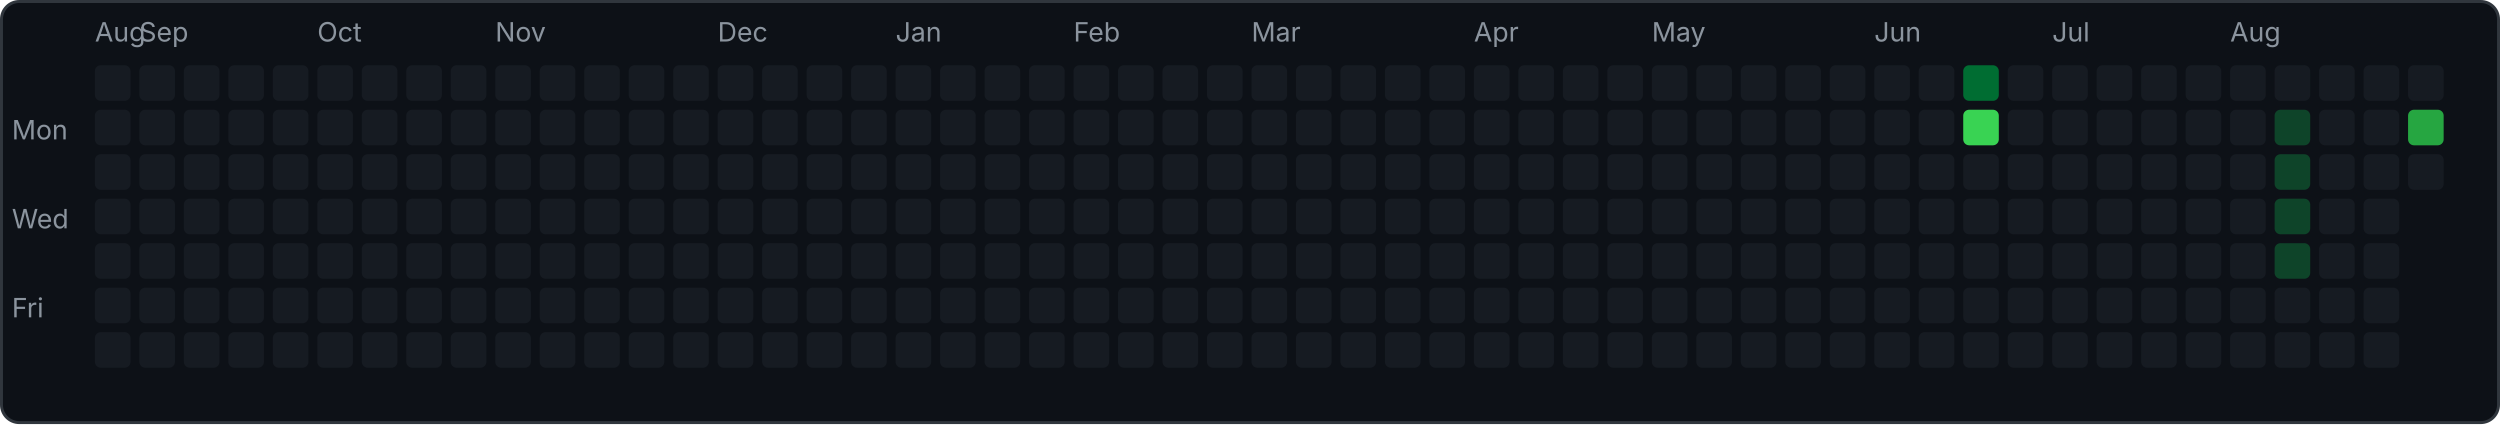
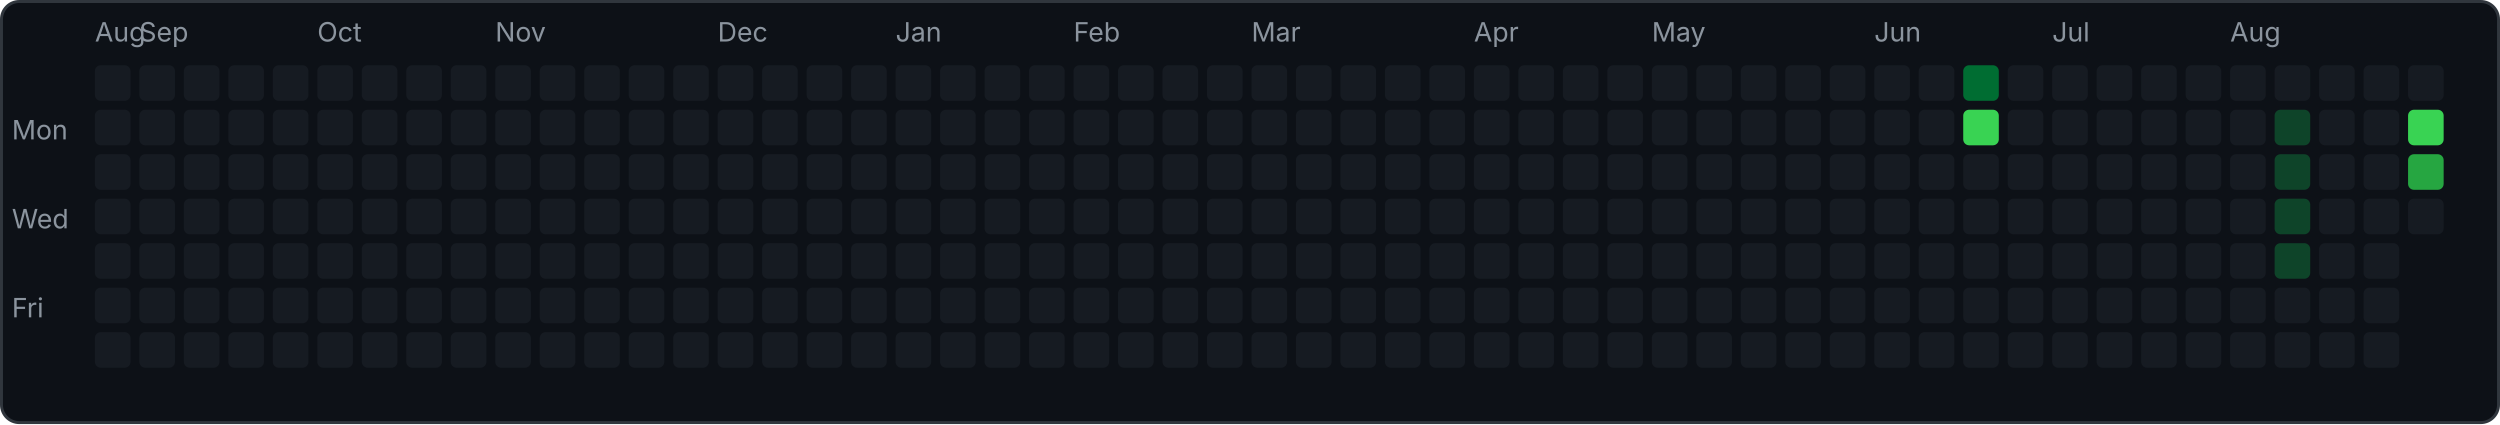
<svg xmlns="http://www.w3.org/2000/svg" width="843" height="143" viewBox="0 0 843 143">
  <rect x="0.5" y="0.5" width="842" height="142" rx="6" fill="#0d1117" stroke="#30363d" />
  <text x="4" y="47" font-family="-apple-system,sans-serif" font-size="9" fill="#8b949e">Mon</text>
  <text x="4" y="77" font-family="-apple-system,sans-serif" font-size="9" fill="#8b949e">Wed</text>
  <text x="4" y="107" font-family="-apple-system,sans-serif" font-size="9" fill="#8b949e">Fri</text>
  <rect x="32" y="22" width="12" height="12" rx="2" fill="#161b22" />
  <rect x="32" y="37" width="12" height="12" rx="2" fill="#161b22" />
  <rect x="32" y="52" width="12" height="12" rx="2" fill="#161b22" />
  <rect x="32" y="67" width="12" height="12" rx="2" fill="#161b22" />
  <rect x="32" y="82" width="12" height="12" rx="2" fill="#161b22" />
  <rect x="32" y="97" width="12" height="12" rx="2" fill="#161b22" />
  <rect x="32" y="112" width="12" height="12" rx="2" fill="#161b22" />
  <text x="32" y="14" font-family="-apple-system,sans-serif" font-size="9" fill="#8b949e">Aug</text>
  <rect x="47" y="22" width="12" height="12" rx="2" fill="#161b22" />
  <rect x="47" y="37" width="12" height="12" rx="2" fill="#161b22" />
  <rect x="47" y="52" width="12" height="12" rx="2" fill="#161b22" />
  <rect x="47" y="67" width="12" height="12" rx="2" fill="#161b22" />
  <rect x="47" y="82" width="12" height="12" rx="2" fill="#161b22" />
  <rect x="47" y="97" width="12" height="12" rx="2" fill="#161b22" />
  <rect x="47" y="112" width="12" height="12" rx="2" fill="#161b22" />
  <text x="47" y="14" font-family="-apple-system,sans-serif" font-size="9" fill="#8b949e">Sep</text>
  <rect x="62" y="22" width="12" height="12" rx="2" fill="#161b22" />
  <rect x="62" y="37" width="12" height="12" rx="2" fill="#161b22" />
  <rect x="62" y="52" width="12" height="12" rx="2" fill="#161b22" />
  <rect x="62" y="67" width="12" height="12" rx="2" fill="#161b22" />
  <rect x="62" y="82" width="12" height="12" rx="2" fill="#161b22" />
  <rect x="62" y="97" width="12" height="12" rx="2" fill="#161b22" />
  <rect x="62" y="112" width="12" height="12" rx="2" fill="#161b22" />
  <rect x="77" y="22" width="12" height="12" rx="2" fill="#161b22" />
  <rect x="77" y="37" width="12" height="12" rx="2" fill="#161b22" />
  <rect x="77" y="52" width="12" height="12" rx="2" fill="#161b22" />
  <rect x="77" y="67" width="12" height="12" rx="2" fill="#161b22" />
  <rect x="77" y="82" width="12" height="12" rx="2" fill="#161b22" />
  <rect x="77" y="97" width="12" height="12" rx="2" fill="#161b22" />
  <rect x="77" y="112" width="12" height="12" rx="2" fill="#161b22" />
  <rect x="92" y="22" width="12" height="12" rx="2" fill="#161b22" />
  <rect x="92" y="37" width="12" height="12" rx="2" fill="#161b22" />
  <rect x="92" y="52" width="12" height="12" rx="2" fill="#161b22" />
  <rect x="92" y="67" width="12" height="12" rx="2" fill="#161b22" />
  <rect x="92" y="82" width="12" height="12" rx="2" fill="#161b22" />
  <rect x="92" y="97" width="12" height="12" rx="2" fill="#161b22" />
  <rect x="92" y="112" width="12" height="12" rx="2" fill="#161b22" />
  <rect x="107" y="22" width="12" height="12" rx="2" fill="#161b22" />
  <rect x="107" y="37" width="12" height="12" rx="2" fill="#161b22" />
  <rect x="107" y="52" width="12" height="12" rx="2" fill="#161b22" />
  <rect x="107" y="67" width="12" height="12" rx="2" fill="#161b22" />
  <rect x="107" y="82" width="12" height="12" rx="2" fill="#161b22" />
  <rect x="107" y="97" width="12" height="12" rx="2" fill="#161b22" />
  <rect x="107" y="112" width="12" height="12" rx="2" fill="#161b22" />
  <text x="107" y="14" font-family="-apple-system,sans-serif" font-size="9" fill="#8b949e">Oct</text>
  <rect x="122" y="22" width="12" height="12" rx="2" fill="#161b22" />
  <rect x="122" y="37" width="12" height="12" rx="2" fill="#161b22" />
  <rect x="122" y="52" width="12" height="12" rx="2" fill="#161b22" />
  <rect x="122" y="67" width="12" height="12" rx="2" fill="#161b22" />
  <rect x="122" y="82" width="12" height="12" rx="2" fill="#161b22" />
  <rect x="122" y="97" width="12" height="12" rx="2" fill="#161b22" />
  <rect x="122" y="112" width="12" height="12" rx="2" fill="#161b22" />
  <rect x="137" y="22" width="12" height="12" rx="2" fill="#161b22" />
  <rect x="137" y="37" width="12" height="12" rx="2" fill="#161b22" />
  <rect x="137" y="52" width="12" height="12" rx="2" fill="#161b22" />
  <rect x="137" y="67" width="12" height="12" rx="2" fill="#161b22" />
  <rect x="137" y="82" width="12" height="12" rx="2" fill="#161b22" />
  <rect x="137" y="97" width="12" height="12" rx="2" fill="#161b22" />
  <rect x="137" y="112" width="12" height="12" rx="2" fill="#161b22" />
  <rect x="152" y="22" width="12" height="12" rx="2" fill="#161b22" />
  <rect x="152" y="37" width="12" height="12" rx="2" fill="#161b22" />
  <rect x="152" y="52" width="12" height="12" rx="2" fill="#161b22" />
  <rect x="152" y="67" width="12" height="12" rx="2" fill="#161b22" />
  <rect x="152" y="82" width="12" height="12" rx="2" fill="#161b22" />
  <rect x="152" y="97" width="12" height="12" rx="2" fill="#161b22" />
  <rect x="152" y="112" width="12" height="12" rx="2" fill="#161b22" />
  <rect x="167" y="22" width="12" height="12" rx="2" fill="#161b22" />
  <rect x="167" y="37" width="12" height="12" rx="2" fill="#161b22" />
  <rect x="167" y="52" width="12" height="12" rx="2" fill="#161b22" />
  <rect x="167" y="67" width="12" height="12" rx="2" fill="#161b22" />
  <rect x="167" y="82" width="12" height="12" rx="2" fill="#161b22" />
  <rect x="167" y="97" width="12" height="12" rx="2" fill="#161b22" />
  <rect x="167" y="112" width="12" height="12" rx="2" fill="#161b22" />
  <text x="167" y="14" font-family="-apple-system,sans-serif" font-size="9" fill="#8b949e">Nov</text>
  <rect x="182" y="22" width="12" height="12" rx="2" fill="#161b22" />
  <rect x="182" y="37" width="12" height="12" rx="2" fill="#161b22" />
  <rect x="182" y="52" width="12" height="12" rx="2" fill="#161b22" />
  <rect x="182" y="67" width="12" height="12" rx="2" fill="#161b22" />
  <rect x="182" y="82" width="12" height="12" rx="2" fill="#161b22" />
  <rect x="182" y="97" width="12" height="12" rx="2" fill="#161b22" />
  <rect x="182" y="112" width="12" height="12" rx="2" fill="#161b22" />
  <rect x="197" y="22" width="12" height="12" rx="2" fill="#161b22" />
  <rect x="197" y="37" width="12" height="12" rx="2" fill="#161b22" />
  <rect x="197" y="52" width="12" height="12" rx="2" fill="#161b22" />
  <rect x="197" y="67" width="12" height="12" rx="2" fill="#161b22" />
  <rect x="197" y="82" width="12" height="12" rx="2" fill="#161b22" />
  <rect x="197" y="97" width="12" height="12" rx="2" fill="#161b22" />
  <rect x="197" y="112" width="12" height="12" rx="2" fill="#161b22" />
  <rect x="212" y="22" width="12" height="12" rx="2" fill="#161b22" />
  <rect x="212" y="37" width="12" height="12" rx="2" fill="#161b22" />
  <rect x="212" y="52" width="12" height="12" rx="2" fill="#161b22" />
  <rect x="212" y="67" width="12" height="12" rx="2" fill="#161b22" />
  <rect x="212" y="82" width="12" height="12" rx="2" fill="#161b22" />
  <rect x="212" y="97" width="12" height="12" rx="2" fill="#161b22" />
  <rect x="212" y="112" width="12" height="12" rx="2" fill="#161b22" />
  <rect x="227" y="22" width="12" height="12" rx="2" fill="#161b22" />
  <rect x="227" y="37" width="12" height="12" rx="2" fill="#161b22" />
  <rect x="227" y="52" width="12" height="12" rx="2" fill="#161b22" />
  <rect x="227" y="67" width="12" height="12" rx="2" fill="#161b22" />
  <rect x="227" y="82" width="12" height="12" rx="2" fill="#161b22" />
  <rect x="227" y="97" width="12" height="12" rx="2" fill="#161b22" />
  <rect x="227" y="112" width="12" height="12" rx="2" fill="#161b22" />
  <rect x="242" y="22" width="12" height="12" rx="2" fill="#161b22" />
  <rect x="242" y="37" width="12" height="12" rx="2" fill="#161b22" />
  <rect x="242" y="52" width="12" height="12" rx="2" fill="#161b22" />
  <rect x="242" y="67" width="12" height="12" rx="2" fill="#161b22" />
  <rect x="242" y="82" width="12" height="12" rx="2" fill="#161b22" />
  <rect x="242" y="97" width="12" height="12" rx="2" fill="#161b22" />
  <rect x="242" y="112" width="12" height="12" rx="2" fill="#161b22" />
  <text x="242" y="14" font-family="-apple-system,sans-serif" font-size="9" fill="#8b949e">Dec</text>
  <rect x="257" y="22" width="12" height="12" rx="2" fill="#161b22" />
  <rect x="257" y="37" width="12" height="12" rx="2" fill="#161b22" />
  <rect x="257" y="52" width="12" height="12" rx="2" fill="#161b22" />
  <rect x="257" y="67" width="12" height="12" rx="2" fill="#161b22" />
  <rect x="257" y="82" width="12" height="12" rx="2" fill="#161b22" />
  <rect x="257" y="97" width="12" height="12" rx="2" fill="#161b22" />
  <rect x="257" y="112" width="12" height="12" rx="2" fill="#161b22" />
  <rect x="272" y="22" width="12" height="12" rx="2" fill="#161b22" />
  <rect x="272" y="37" width="12" height="12" rx="2" fill="#161b22" />
  <rect x="272" y="52" width="12" height="12" rx="2" fill="#161b22" />
  <rect x="272" y="67" width="12" height="12" rx="2" fill="#161b22" />
  <rect x="272" y="82" width="12" height="12" rx="2" fill="#161b22" />
  <rect x="272" y="97" width="12" height="12" rx="2" fill="#161b22" />
  <rect x="272" y="112" width="12" height="12" rx="2" fill="#161b22" />
  <rect x="287" y="22" width="12" height="12" rx="2" fill="#161b22" />
  <rect x="287" y="37" width="12" height="12" rx="2" fill="#161b22" />
  <rect x="287" y="52" width="12" height="12" rx="2" fill="#161b22" />
  <rect x="287" y="67" width="12" height="12" rx="2" fill="#161b22" />
  <rect x="287" y="82" width="12" height="12" rx="2" fill="#161b22" />
  <rect x="287" y="97" width="12" height="12" rx="2" fill="#161b22" />
  <rect x="287" y="112" width="12" height="12" rx="2" fill="#161b22" />
  <rect x="302" y="22" width="12" height="12" rx="2" fill="#161b22" />
  <rect x="302" y="37" width="12" height="12" rx="2" fill="#161b22" />
  <rect x="302" y="52" width="12" height="12" rx="2" fill="#161b22" />
  <rect x="302" y="67" width="12" height="12" rx="2" fill="#161b22" />
  <rect x="302" y="82" width="12" height="12" rx="2" fill="#161b22" />
  <rect x="302" y="97" width="12" height="12" rx="2" fill="#161b22" />
  <rect x="302" y="112" width="12" height="12" rx="2" fill="#161b22" />
  <text x="302" y="14" font-family="-apple-system,sans-serif" font-size="9" fill="#8b949e">Jan</text>
  <rect x="317" y="22" width="12" height="12" rx="2" fill="#161b22" />
  <rect x="317" y="37" width="12" height="12" rx="2" fill="#161b22" />
  <rect x="317" y="52" width="12" height="12" rx="2" fill="#161b22" />
  <rect x="317" y="67" width="12" height="12" rx="2" fill="#161b22" />
  <rect x="317" y="82" width="12" height="12" rx="2" fill="#161b22" />
  <rect x="317" y="97" width="12" height="12" rx="2" fill="#161b22" />
  <rect x="317" y="112" width="12" height="12" rx="2" fill="#161b22" />
  <rect x="332" y="22" width="12" height="12" rx="2" fill="#161b22" />
  <rect x="332" y="37" width="12" height="12" rx="2" fill="#161b22" />
  <rect x="332" y="52" width="12" height="12" rx="2" fill="#161b22" />
  <rect x="332" y="67" width="12" height="12" rx="2" fill="#161b22" />
  <rect x="332" y="82" width="12" height="12" rx="2" fill="#161b22" />
  <rect x="332" y="97" width="12" height="12" rx="2" fill="#161b22" />
  <rect x="332" y="112" width="12" height="12" rx="2" fill="#161b22" />
  <rect x="347" y="22" width="12" height="12" rx="2" fill="#161b22" />
  <rect x="347" y="37" width="12" height="12" rx="2" fill="#161b22" />
  <rect x="347" y="52" width="12" height="12" rx="2" fill="#161b22" />
  <rect x="347" y="67" width="12" height="12" rx="2" fill="#161b22" />
  <rect x="347" y="82" width="12" height="12" rx="2" fill="#161b22" />
  <rect x="347" y="97" width="12" height="12" rx="2" fill="#161b22" />
  <rect x="347" y="112" width="12" height="12" rx="2" fill="#161b22" />
  <rect x="362" y="22" width="12" height="12" rx="2" fill="#161b22" />
  <rect x="362" y="37" width="12" height="12" rx="2" fill="#161b22" />
  <rect x="362" y="52" width="12" height="12" rx="2" fill="#161b22" />
  <rect x="362" y="67" width="12" height="12" rx="2" fill="#161b22" />
  <rect x="362" y="82" width="12" height="12" rx="2" fill="#161b22" />
  <rect x="362" y="97" width="12" height="12" rx="2" fill="#161b22" />
  <rect x="362" y="112" width="12" height="12" rx="2" fill="#161b22" />
  <text x="362" y="14" font-family="-apple-system,sans-serif" font-size="9" fill="#8b949e">Feb</text>
  <rect x="377" y="22" width="12" height="12" rx="2" fill="#161b22" />
  <rect x="377" y="37" width="12" height="12" rx="2" fill="#161b22" />
  <rect x="377" y="52" width="12" height="12" rx="2" fill="#161b22" />
  <rect x="377" y="67" width="12" height="12" rx="2" fill="#161b22" />
  <rect x="377" y="82" width="12" height="12" rx="2" fill="#161b22" />
  <rect x="377" y="97" width="12" height="12" rx="2" fill="#161b22" />
  <rect x="377" y="112" width="12" height="12" rx="2" fill="#161b22" />
  <rect x="392" y="22" width="12" height="12" rx="2" fill="#161b22" />
  <rect x="392" y="37" width="12" height="12" rx="2" fill="#161b22" />
  <rect x="392" y="52" width="12" height="12" rx="2" fill="#161b22" />
  <rect x="392" y="67" width="12" height="12" rx="2" fill="#161b22" />
  <rect x="392" y="82" width="12" height="12" rx="2" fill="#161b22" />
  <rect x="392" y="97" width="12" height="12" rx="2" fill="#161b22" />
  <rect x="392" y="112" width="12" height="12" rx="2" fill="#161b22" />
  <rect x="407" y="22" width="12" height="12" rx="2" fill="#161b22" />
  <rect x="407" y="37" width="12" height="12" rx="2" fill="#161b22" />
  <rect x="407" y="52" width="12" height="12" rx="2" fill="#161b22" />
  <rect x="407" y="67" width="12" height="12" rx="2" fill="#161b22" />
  <rect x="407" y="82" width="12" height="12" rx="2" fill="#161b22" />
  <rect x="407" y="97" width="12" height="12" rx="2" fill="#161b22" />
  <rect x="407" y="112" width="12" height="12" rx="2" fill="#161b22" />
  <rect x="422" y="22" width="12" height="12" rx="2" fill="#161b22" />
  <rect x="422" y="37" width="12" height="12" rx="2" fill="#161b22" />
  <rect x="422" y="52" width="12" height="12" rx="2" fill="#161b22" />
  <rect x="422" y="67" width="12" height="12" rx="2" fill="#161b22" />
  <rect x="422" y="82" width="12" height="12" rx="2" fill="#161b22" />
  <rect x="422" y="97" width="12" height="12" rx="2" fill="#161b22" />
  <rect x="422" y="112" width="12" height="12" rx="2" fill="#161b22" />
  <text x="422" y="14" font-family="-apple-system,sans-serif" font-size="9" fill="#8b949e">Mar</text>
  <rect x="437" y="22" width="12" height="12" rx="2" fill="#161b22" />
  <rect x="437" y="37" width="12" height="12" rx="2" fill="#161b22" />
  <rect x="437" y="52" width="12" height="12" rx="2" fill="#161b22" />
  <rect x="437" y="67" width="12" height="12" rx="2" fill="#161b22" />
  <rect x="437" y="82" width="12" height="12" rx="2" fill="#161b22" />
  <rect x="437" y="97" width="12" height="12" rx="2" fill="#161b22" />
  <rect x="437" y="112" width="12" height="12" rx="2" fill="#161b22" />
  <rect x="452" y="22" width="12" height="12" rx="2" fill="#161b22" />
  <rect x="452" y="37" width="12" height="12" rx="2" fill="#161b22" />
  <rect x="452" y="52" width="12" height="12" rx="2" fill="#161b22" />
  <rect x="452" y="67" width="12" height="12" rx="2" fill="#161b22" />
  <rect x="452" y="82" width="12" height="12" rx="2" fill="#161b22" />
  <rect x="452" y="97" width="12" height="12" rx="2" fill="#161b22" />
  <rect x="452" y="112" width="12" height="12" rx="2" fill="#161b22" />
  <rect x="467" y="22" width="12" height="12" rx="2" fill="#161b22" />
  <rect x="467" y="37" width="12" height="12" rx="2" fill="#161b22" />
  <rect x="467" y="52" width="12" height="12" rx="2" fill="#161b22" />
  <rect x="467" y="67" width="12" height="12" rx="2" fill="#161b22" />
  <rect x="467" y="82" width="12" height="12" rx="2" fill="#161b22" />
  <rect x="467" y="97" width="12" height="12" rx="2" fill="#161b22" />
  <rect x="467" y="112" width="12" height="12" rx="2" fill="#161b22" />
  <rect x="482" y="22" width="12" height="12" rx="2" fill="#161b22" />
  <rect x="482" y="37" width="12" height="12" rx="2" fill="#161b22" />
  <rect x="482" y="52" width="12" height="12" rx="2" fill="#161b22" />
  <rect x="482" y="67" width="12" height="12" rx="2" fill="#161b22" />
  <rect x="482" y="82" width="12" height="12" rx="2" fill="#161b22" />
  <rect x="482" y="97" width="12" height="12" rx="2" fill="#161b22" />
  <rect x="482" y="112" width="12" height="12" rx="2" fill="#161b22" />
  <rect x="497" y="22" width="12" height="12" rx="2" fill="#161b22" />
  <rect x="497" y="37" width="12" height="12" rx="2" fill="#161b22" />
  <rect x="497" y="52" width="12" height="12" rx="2" fill="#161b22" />
  <rect x="497" y="67" width="12" height="12" rx="2" fill="#161b22" />
  <rect x="497" y="82" width="12" height="12" rx="2" fill="#161b22" />
  <rect x="497" y="97" width="12" height="12" rx="2" fill="#161b22" />
  <rect x="497" y="112" width="12" height="12" rx="2" fill="#161b22" />
  <text x="497" y="14" font-family="-apple-system,sans-serif" font-size="9" fill="#8b949e">Apr</text>
  <rect x="512" y="22" width="12" height="12" rx="2" fill="#161b22" />
  <rect x="512" y="37" width="12" height="12" rx="2" fill="#161b22" />
  <rect x="512" y="52" width="12" height="12" rx="2" fill="#161b22" />
  <rect x="512" y="67" width="12" height="12" rx="2" fill="#161b22" />
  <rect x="512" y="82" width="12" height="12" rx="2" fill="#161b22" />
  <rect x="512" y="97" width="12" height="12" rx="2" fill="#161b22" />
  <rect x="512" y="112" width="12" height="12" rx="2" fill="#161b22" />
  <rect x="527" y="22" width="12" height="12" rx="2" fill="#161b22" />
  <rect x="527" y="37" width="12" height="12" rx="2" fill="#161b22" />
  <rect x="527" y="52" width="12" height="12" rx="2" fill="#161b22" />
  <rect x="527" y="67" width="12" height="12" rx="2" fill="#161b22" />
  <rect x="527" y="82" width="12" height="12" rx="2" fill="#161b22" />
  <rect x="527" y="97" width="12" height="12" rx="2" fill="#161b22" />
  <rect x="527" y="112" width="12" height="12" rx="2" fill="#161b22" />
  <rect x="542" y="22" width="12" height="12" rx="2" fill="#161b22" />
  <rect x="542" y="37" width="12" height="12" rx="2" fill="#161b22" />
  <rect x="542" y="52" width="12" height="12" rx="2" fill="#161b22" />
  <rect x="542" y="67" width="12" height="12" rx="2" fill="#161b22" />
  <rect x="542" y="82" width="12" height="12" rx="2" fill="#161b22" />
  <rect x="542" y="97" width="12" height="12" rx="2" fill="#161b22" />
  <rect x="542" y="112" width="12" height="12" rx="2" fill="#161b22" />
  <rect x="557" y="22" width="12" height="12" rx="2" fill="#161b22" />
  <rect x="557" y="37" width="12" height="12" rx="2" fill="#161b22" />
  <rect x="557" y="52" width="12" height="12" rx="2" fill="#161b22" />
  <rect x="557" y="67" width="12" height="12" rx="2" fill="#161b22" />
  <rect x="557" y="82" width="12" height="12" rx="2" fill="#161b22" />
  <rect x="557" y="97" width="12" height="12" rx="2" fill="#161b22" />
  <rect x="557" y="112" width="12" height="12" rx="2" fill="#161b22" />
  <text x="557" y="14" font-family="-apple-system,sans-serif" font-size="9" fill="#8b949e">May</text>
  <rect x="572" y="22" width="12" height="12" rx="2" fill="#161b22" />
  <rect x="572" y="37" width="12" height="12" rx="2" fill="#161b22" />
  <rect x="572" y="52" width="12" height="12" rx="2" fill="#161b22" />
  <rect x="572" y="67" width="12" height="12" rx="2" fill="#161b22" />
  <rect x="572" y="82" width="12" height="12" rx="2" fill="#161b22" />
  <rect x="572" y="97" width="12" height="12" rx="2" fill="#161b22" />
  <rect x="572" y="112" width="12" height="12" rx="2" fill="#161b22" />
  <rect x="587" y="22" width="12" height="12" rx="2" fill="#161b22" />
  <rect x="587" y="37" width="12" height="12" rx="2" fill="#161b22" />
  <rect x="587" y="52" width="12" height="12" rx="2" fill="#161b22" />
  <rect x="587" y="67" width="12" height="12" rx="2" fill="#161b22" />
  <rect x="587" y="82" width="12" height="12" rx="2" fill="#161b22" />
  <rect x="587" y="97" width="12" height="12" rx="2" fill="#161b22" />
  <rect x="587" y="112" width="12" height="12" rx="2" fill="#161b22" />
  <rect x="602" y="22" width="12" height="12" rx="2" fill="#161b22" />
  <rect x="602" y="37" width="12" height="12" rx="2" fill="#161b22" />
  <rect x="602" y="52" width="12" height="12" rx="2" fill="#161b22" />
  <rect x="602" y="67" width="12" height="12" rx="2" fill="#161b22" />
  <rect x="602" y="82" width="12" height="12" rx="2" fill="#161b22" />
  <rect x="602" y="97" width="12" height="12" rx="2" fill="#161b22" />
  <rect x="602" y="112" width="12" height="12" rx="2" fill="#161b22" />
  <rect x="617" y="22" width="12" height="12" rx="2" fill="#161b22" />
  <rect x="617" y="37" width="12" height="12" rx="2" fill="#161b22" />
  <rect x="617" y="52" width="12" height="12" rx="2" fill="#161b22" />
  <rect x="617" y="67" width="12" height="12" rx="2" fill="#161b22" />
  <rect x="617" y="82" width="12" height="12" rx="2" fill="#161b22" />
  <rect x="617" y="97" width="12" height="12" rx="2" fill="#161b22" />
  <rect x="617" y="112" width="12" height="12" rx="2" fill="#161b22" />
  <rect x="632" y="22" width="12" height="12" rx="2" fill="#161b22" />
  <rect x="632" y="37" width="12" height="12" rx="2" fill="#161b22" />
  <rect x="632" y="52" width="12" height="12" rx="2" fill="#161b22" />
  <rect x="632" y="67" width="12" height="12" rx="2" fill="#161b22" />
  <rect x="632" y="82" width="12" height="12" rx="2" fill="#161b22" />
  <rect x="632" y="97" width="12" height="12" rx="2" fill="#161b22" />
  <rect x="632" y="112" width="12" height="12" rx="2" fill="#161b22" />
  <text x="632" y="14" font-family="-apple-system,sans-serif" font-size="9" fill="#8b949e">Jun</text>
  <rect x="647" y="22" width="12" height="12" rx="2" fill="#161b22" />
  <rect x="647" y="37" width="12" height="12" rx="2" fill="#161b22" />
  <rect x="647" y="52" width="12" height="12" rx="2" fill="#161b22" />
  <rect x="647" y="67" width="12" height="12" rx="2" fill="#161b22" />
  <rect x="647" y="82" width="12" height="12" rx="2" fill="#161b22" />
  <rect x="647" y="97" width="12" height="12" rx="2" fill="#161b22" />
  <rect x="647" y="112" width="12" height="12" rx="2" fill="#161b22" />
  <rect x="662" y="22" width="12" height="12" rx="2" fill="#006d32" />
  <rect x="662" y="37" width="12" height="12" rx="2" fill="#39d353" />
  <rect x="662" y="52" width="12" height="12" rx="2" fill="#161b22" />
  <rect x="662" y="67" width="12" height="12" rx="2" fill="#161b22" />
  <rect x="662" y="82" width="12" height="12" rx="2" fill="#161b22" />
  <rect x="662" y="97" width="12" height="12" rx="2" fill="#161b22" />
  <rect x="662" y="112" width="12" height="12" rx="2" fill="#161b22" />
  <rect x="677" y="22" width="12" height="12" rx="2" fill="#161b22" />
  <rect x="677" y="37" width="12" height="12" rx="2" fill="#161b22" />
  <rect x="677" y="52" width="12" height="12" rx="2" fill="#161b22" />
  <rect x="677" y="67" width="12" height="12" rx="2" fill="#161b22" />
  <rect x="677" y="82" width="12" height="12" rx="2" fill="#161b22" />
  <rect x="677" y="97" width="12" height="12" rx="2" fill="#161b22" />
  <rect x="677" y="112" width="12" height="12" rx="2" fill="#161b22" />
  <rect x="692" y="22" width="12" height="12" rx="2" fill="#161b22" />
  <rect x="692" y="37" width="12" height="12" rx="2" fill="#161b22" />
  <rect x="692" y="52" width="12" height="12" rx="2" fill="#161b22" />
  <rect x="692" y="67" width="12" height="12" rx="2" fill="#161b22" />
  <rect x="692" y="82" width="12" height="12" rx="2" fill="#161b22" />
  <rect x="692" y="97" width="12" height="12" rx="2" fill="#161b22" />
  <rect x="692" y="112" width="12" height="12" rx="2" fill="#161b22" />
  <text x="692" y="14" font-family="-apple-system,sans-serif" font-size="9" fill="#8b949e">Jul</text>
  <rect x="707" y="22" width="12" height="12" rx="2" fill="#161b22" />
  <rect x="707" y="37" width="12" height="12" rx="2" fill="#161b22" />
  <rect x="707" y="52" width="12" height="12" rx="2" fill="#161b22" />
  <rect x="707" y="67" width="12" height="12" rx="2" fill="#161b22" />
  <rect x="707" y="82" width="12" height="12" rx="2" fill="#161b22" />
  <rect x="707" y="97" width="12" height="12" rx="2" fill="#161b22" />
  <rect x="707" y="112" width="12" height="12" rx="2" fill="#161b22" />
  <rect x="722" y="22" width="12" height="12" rx="2" fill="#161b22" />
  <rect x="722" y="37" width="12" height="12" rx="2" fill="#161b22" />
  <rect x="722" y="52" width="12" height="12" rx="2" fill="#161b22" />
  <rect x="722" y="67" width="12" height="12" rx="2" fill="#161b22" />
  <rect x="722" y="82" width="12" height="12" rx="2" fill="#161b22" />
  <rect x="722" y="97" width="12" height="12" rx="2" fill="#161b22" />
  <rect x="722" y="112" width="12" height="12" rx="2" fill="#161b22" />
  <rect x="737" y="22" width="12" height="12" rx="2" fill="#161b22" />
  <rect x="737" y="37" width="12" height="12" rx="2" fill="#161b22" />
  <rect x="737" y="52" width="12" height="12" rx="2" fill="#161b22" />
  <rect x="737" y="67" width="12" height="12" rx="2" fill="#161b22" />
  <rect x="737" y="82" width="12" height="12" rx="2" fill="#161b22" />
  <rect x="737" y="97" width="12" height="12" rx="2" fill="#161b22" />
  <rect x="737" y="112" width="12" height="12" rx="2" fill="#161b22" />
  <rect x="752" y="22" width="12" height="12" rx="2" fill="#161b22" />
  <rect x="752" y="37" width="12" height="12" rx="2" fill="#161b22" />
  <rect x="752" y="52" width="12" height="12" rx="2" fill="#161b22" />
  <rect x="752" y="67" width="12" height="12" rx="2" fill="#161b22" />
  <rect x="752" y="82" width="12" height="12" rx="2" fill="#161b22" />
  <rect x="752" y="97" width="12" height="12" rx="2" fill="#161b22" />
  <rect x="752" y="112" width="12" height="12" rx="2" fill="#161b22" />
  <text x="752" y="14" font-family="-apple-system,sans-serif" font-size="9" fill="#8b949e">Aug</text>
  <rect x="767" y="22" width="12" height="12" rx="2" fill="#161b22" />
  <rect x="767" y="37" width="12" height="12" rx="2" fill="#0e4429" />
  <rect x="767" y="52" width="12" height="12" rx="2" fill="#0e4429" />
  <rect x="767" y="67" width="12" height="12" rx="2" fill="#0e4429" />
  <rect x="767" y="82" width="12" height="12" rx="2" fill="#0e4429" />
  <rect x="767" y="97" width="12" height="12" rx="2" fill="#161b22" />
  <rect x="767" y="112" width="12" height="12" rx="2" fill="#161b22" />
  <rect x="782" y="22" width="12" height="12" rx="2" fill="#161b22" />
  <rect x="782" y="37" width="12" height="12" rx="2" fill="#161b22" />
  <rect x="782" y="52" width="12" height="12" rx="2" fill="#161b22" />
  <rect x="782" y="67" width="12" height="12" rx="2" fill="#161b22" />
  <rect x="782" y="82" width="12" height="12" rx="2" fill="#161b22" />
  <rect x="782" y="97" width="12" height="12" rx="2" fill="#161b22" />
  <rect x="782" y="112" width="12" height="12" rx="2" fill="#161b22" />
  <rect x="797" y="22" width="12" height="12" rx="2" fill="#161b22" />
  <rect x="797" y="37" width="12" height="12" rx="2" fill="#161b22" />
  <rect x="797" y="52" width="12" height="12" rx="2" fill="#161b22" />
  <rect x="797" y="67" width="12" height="12" rx="2" fill="#161b22" />
  <rect x="797" y="82" width="12" height="12" rx="2" fill="#161b22" />
  <rect x="797" y="97" width="12" height="12" rx="2" fill="#161b22" />
  <rect x="797" y="112" width="12" height="12" rx="2" fill="#161b22" />
  <rect x="812" y="22" width="12" height="12" rx="2" fill="#161b22" />
-   <rect x="812" y="37" width="12" height="12" rx="2" fill="#26a641" />
-   <rect x="812" y="52" width="12" height="12" rx="2" fill="#161b22" />
+   <rect x="812" y="37" width="12" height="12" rx="2" fill="#39d353" />
+   <rect x="812" y="52" width="12" height="12" rx="2" fill="#26a641" />
+   <rect x="812" y="67" width="12" height="12" rx="2" fill="#161b22" />
</svg>
